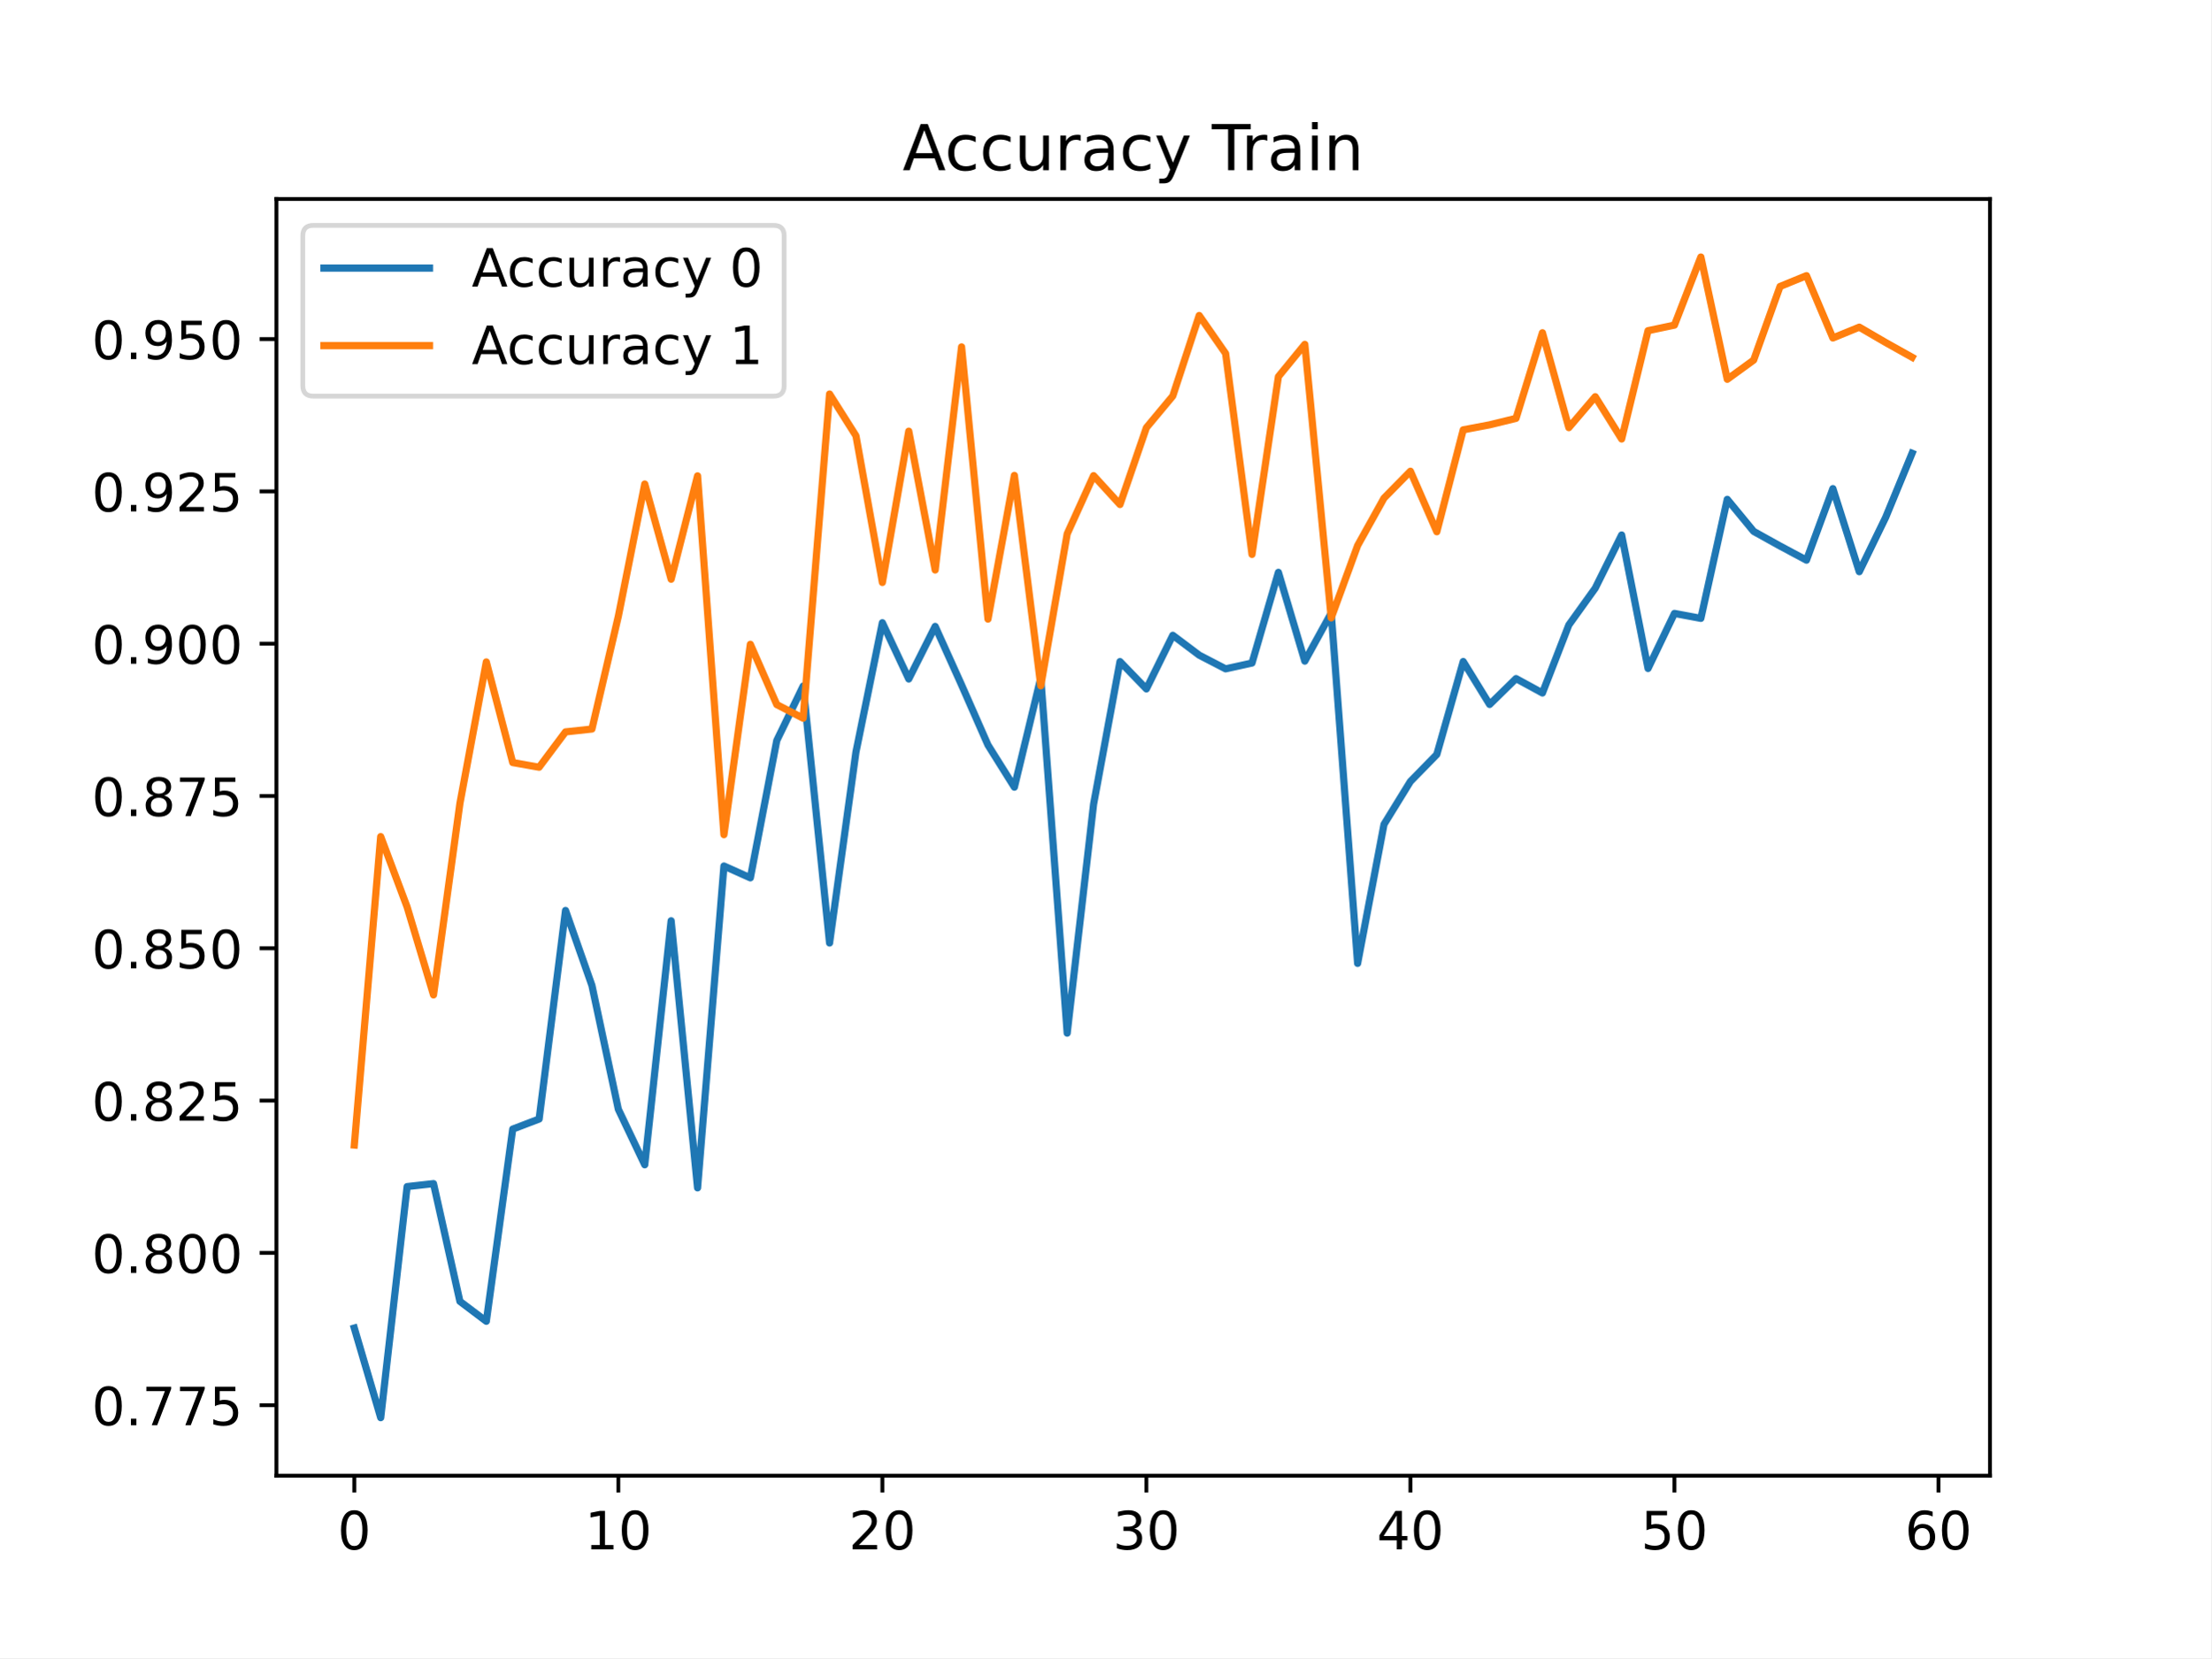
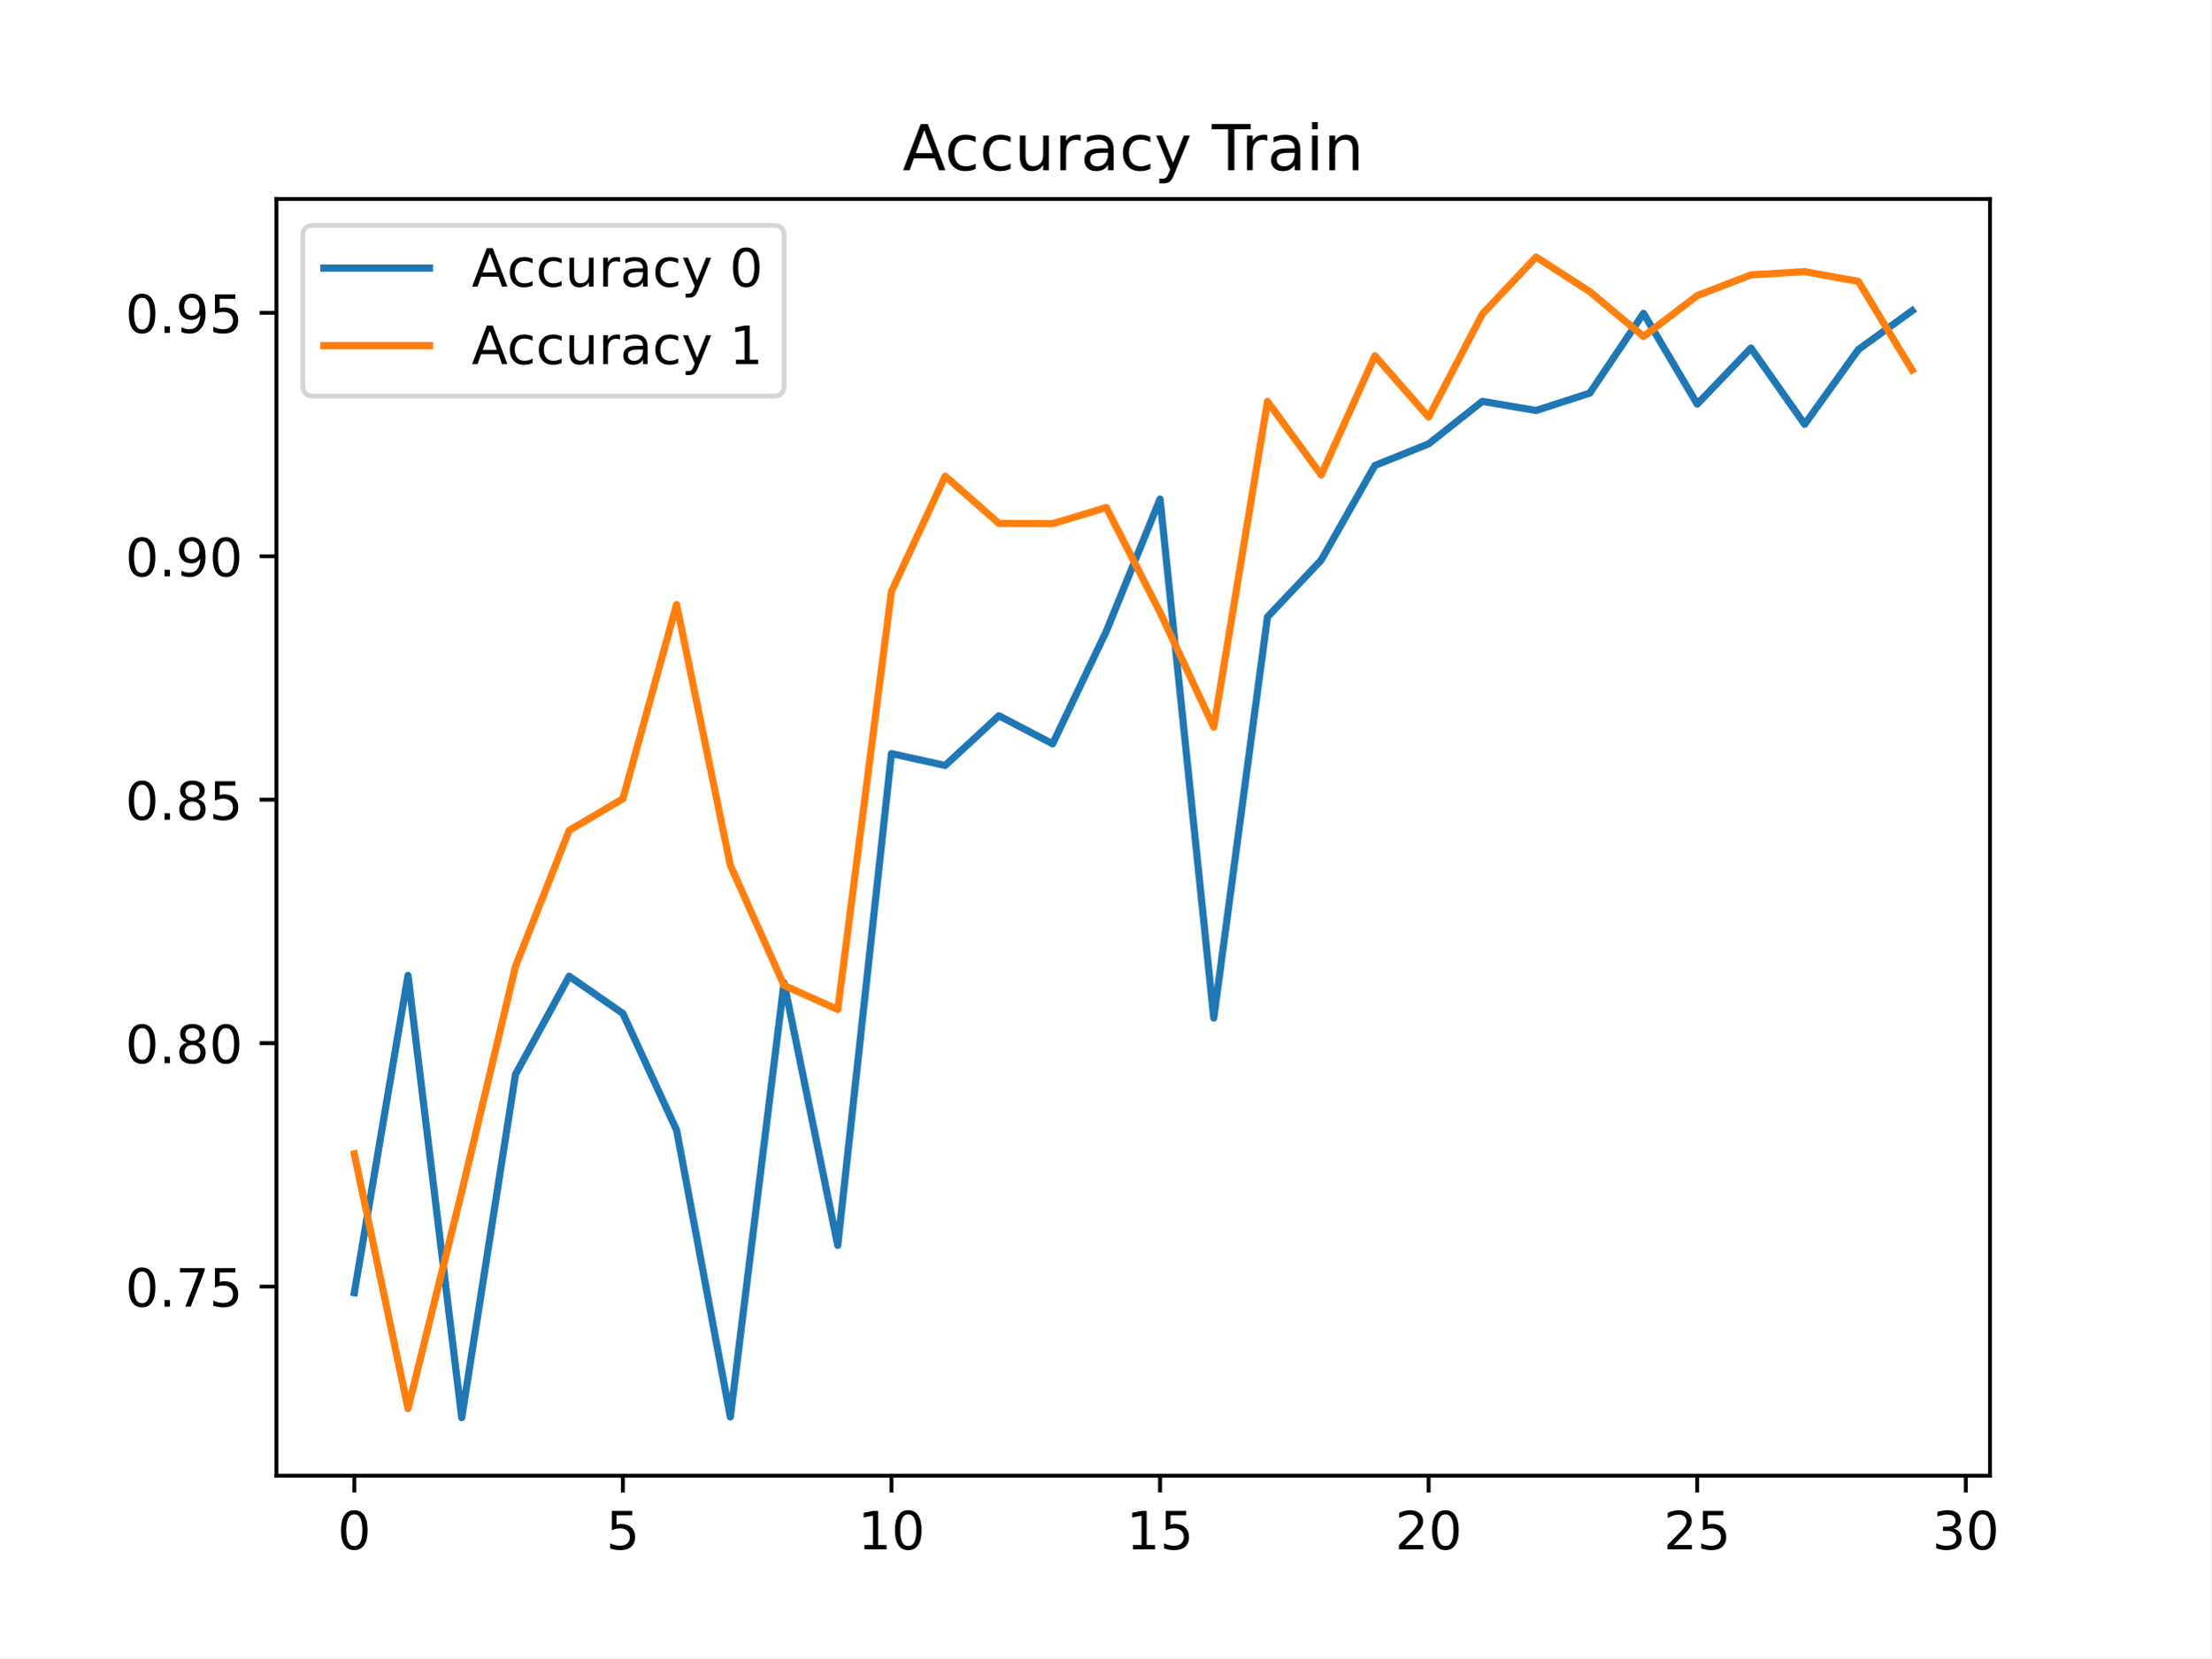
<svg xmlns="http://www.w3.org/2000/svg" xmlns:xlink="http://www.w3.org/1999/xlink" width="460.8pt" height="345.6pt" viewBox="0 0 460.8 345.6" version="1.1">
  <defs>
    <style type="text/css">*{stroke-linejoin: round; stroke-linecap: butt}</style>
  </defs>
  <g id="figure_1">
    <g id="patch_1">
      <path d="M 0 345.6  L 460.8 345.6  L 460.8 0  L 0 0  z " style="fill: #ffffff" />
    </g>
    <g id="axes_1">
      <g id="patch_2">
        <path d="M 57.6 307.584  L 414.72 307.584  L 414.72 41.472  L 57.6 41.472  z " style="fill: #ffffff" />
      </g>
      <g id="matplotlib.axis_1">
        <g id="xtick_1">
          <g id="line2d_1">
            <defs>
-               <path id="m23215316b4" d="M 0 0  L 0 3.5  " style="stroke: #000000; stroke-width: 0.8" />
+               <path id="mb25264d545" d="M 0 0  L 0 3.5  " style="stroke: #000000; stroke-width: 0.8" />
            </defs>
            <g>
-               <use xlink:href="#m23215316b4" x="73.833" y="307.584" style="stroke: #000000; stroke-width: 0.8" />
+               <use xlink:href="#mb25264d545" x="73.833" y="307.584" style="stroke: #000000; stroke-width: 0.8" />
            </g>
          </g>
          <g id="text_1">
            <g transform="translate(70.33335 322.9423) scale(0.11 -0.11)">
              <defs>
                <path id="DejaVuSans-30" d="M 2034 4250  Q 1547 4250 1301 3770  Q 1056 3291 1056 2328  Q 1056 1369 1301 889  Q 1547 409 2034 409  Q 2525 409 2770 889  Q 3016 1369 3016 2328  Q 3016 3291 2770 3770  Q 2525 4250 2034 4250  z M 2034 4750  Q 2819 4750 3233 4129  Q 3647 3509 3647 2328  Q 3647 1150 3233 529  Q 2819 -91 2034 -91  Q 1250 -91 836 529  Q 422 1150 422 2328  Q 422 3509 836 4129  Q 1250 4750 2034 4750  z " transform="scale(0.015625)" />
              </defs>
              <use xlink:href="#DejaVuSans-30" />
            </g>
          </g>
        </g>
        <g id="xtick_2">
          <g id="line2d_2">
            <g>
-               <use xlink:href="#m23215316b4" x="128.859" y="307.584" style="stroke: #000000; stroke-width: 0.8" />
+               <use xlink:href="#mb25264d545" x="129.808" y="307.584" style="stroke: #000000; stroke-width: 0.8" />
            </g>
          </g>
          <g id="text_2">
-             <g transform="translate(121.8602 322.9423) scale(0.11 -0.11)">
+             <g transform="translate(126.3083 322.9423) scale(0.11 -0.11)">
+               <defs>
+                 <path id="DejaVuSans-35" d="M 691 4666  L 3169 4666  L 3169 4134  L 1269 4134  L 1269 2991  Q 1406 3038 1543 3061  Q 1681 3084 1819 3084  Q 2600 3084 3056 2656  Q 3513 2228 3513 1497  Q 3513 744 3044 326  Q 2575 -91 1722 -91  Q 1428 -91 1123 -41  Q 819 9 494 109  L 494 744  Q 775 591 1075 516  Q 1375 441 1709 441  Q 2250 441 2565 725  Q 2881 1009 2881 1497  Q 2881 1984 2565 2268  Q 2250 2553 1709 2553  Q 1456 2553 1204 2497  Q 953 2441 691 2322  L 691 4666  z " transform="scale(0.015625)" />
+               </defs>
+               <use xlink:href="#DejaVuSans-35" />
+             </g>
+           </g>
+         </g>
+         <g id="xtick_3">
+           <g id="line2d_3">
+             <g>
+               <use xlink:href="#mb25264d545" x="185.783" y="307.584" style="stroke: #000000; stroke-width: 0.8" />
+             </g>
+           </g>
+           <g id="text_3">
+             <g transform="translate(178.7838 322.9423) scale(0.11 -0.11)">
              <defs>
                <path id="DejaVuSans-31" d="M 794 531  L 1825 531  L 1825 4091  L 703 3866  L 703 4441  L 1819 4666  L 2450 4666  L 2450 531  L 3481 531  L 3481 0  L 794 0  L 794 531  z " transform="scale(0.015625)" />
              </defs>
              <use xlink:href="#DejaVuSans-31" />
              <use xlink:href="#DejaVuSans-30" x="63.623" />
            </g>
          </g>
        </g>
-         <g id="xtick_3">
-           <g id="line2d_3">
-             <g>
-               <use xlink:href="#m23215316b4" x="183.885" y="307.584" style="stroke: #000000; stroke-width: 0.8" />
-             </g>
-           </g>
-           <g id="text_3">
-             <g transform="translate(176.8864 322.9423) scale(0.11 -0.11)">
+         <g id="xtick_4">
+           <g id="line2d_4">
+             <g>
+               <use xlink:href="#mb25264d545" x="241.757" y="307.584" style="stroke: #000000; stroke-width: 0.8" />
+             </g>
+           </g>
+           <g id="text_4">
+             <g transform="translate(234.7587 322.9423) scale(0.11 -0.11)">
+               <use xlink:href="#DejaVuSans-31" />
+               <use xlink:href="#DejaVuSans-35" x="63.623" />
+             </g>
+           </g>
+         </g>
+         <g id="xtick_5">
+           <g id="line2d_5">
+             <g>
+               <use xlink:href="#mb25264d545" x="297.732" y="307.584" style="stroke: #000000; stroke-width: 0.8" />
+             </g>
+           </g>
+           <g id="text_5">
+             <g transform="translate(290.7337 322.9423) scale(0.11 -0.11)">
              <defs>
                <path id="DejaVuSans-32" d="M 1228 531  L 3431 531  L 3431 0  L 469 0  L 469 531  Q 828 903 1448 1529  Q 2069 2156 2228 2338  Q 2531 2678 2651 2914  Q 2772 3150 2772 3378  Q 2772 3750 2511 3984  Q 2250 4219 1831 4219  Q 1534 4219 1204 4116  Q 875 4013 500 3803  L 500 4441  Q 881 4594 1212 4672  Q 1544 4750 1819 4750  Q 2544 4750 2975 4387  Q 3406 4025 3406 3419  Q 3406 3131 3298 2873  Q 3191 2616 2906 2266  Q 2828 2175 2409 1742  Q 1991 1309 1228 531  z " transform="scale(0.015625)" />
              </defs>
              <use xlink:href="#DejaVuSans-32" />
              <use xlink:href="#DejaVuSans-30" x="63.623" />
            </g>
          </g>
        </g>
-         <g id="xtick_4">
-           <g id="line2d_4">
-             <g>
-               <use xlink:href="#m23215316b4" x="238.911" y="307.584" style="stroke: #000000; stroke-width: 0.8" />
-             </g>
-           </g>
-           <g id="text_4">
-             <g transform="translate(231.9126 322.9423) scale(0.11 -0.11)">
-               <defs>
-                 <path id="DejaVuSans-33" d="M 2597 2516  Q 3050 2419 3304 2112  Q 3559 1806 3559 1356  Q 3559 666 3084 287  Q 2609 -91 1734 -91  Q 1441 -91 1130 -33  Q 819 25 488 141  L 488 750  Q 750 597 1062 519  Q 1375 441 1716 441  Q 2309 441 2620 675  Q 2931 909 2931 1356  Q 2931 1769 2642 2001  Q 2353 2234 1838 2234  L 1294 2234  L 1294 2753  L 1863 2753  Q 2328 2753 2575 2939  Q 2822 3125 2822 3475  Q 2822 3834 2567 4026  Q 2313 4219 1838 4219  Q 1578 4219 1281 4162  Q 984 4106 628 3988  L 628 4550  Q 988 4650 1302 4700  Q 1616 4750 1894 4750  Q 2613 4750 3031 4423  Q 3450 4097 3450 3541  Q 3450 3153 3228 2886  Q 3006 2619 2597 2516  z " transform="scale(0.015625)" />
-               </defs>
-               <use xlink:href="#DejaVuSans-33" />
-               <use xlink:href="#DejaVuSans-30" x="63.623" />
-             </g>
-           </g>
-         </g>
-         <g id="xtick_5">
-           <g id="line2d_5">
-             <g>
-               <use xlink:href="#m23215316b4" x="293.938" y="307.584" style="stroke: #000000; stroke-width: 0.8" />
-             </g>
-           </g>
-           <g id="text_5">
-             <g transform="translate(286.9388 322.9423) scale(0.11 -0.11)">
-               <defs>
-                 <path id="DejaVuSans-34" d="M 2419 4116  L 825 1625  L 2419 1625  L 2419 4116  z M 2253 4666  L 3047 4666  L 3047 1625  L 3713 1625  L 3713 1100  L 3047 1100  L 3047 0  L 2419 0  L 2419 1100  L 313 1100  L 313 1709  L 2253 4666  z " transform="scale(0.015625)" />
-               </defs>
-               <use xlink:href="#DejaVuSans-34" />
-               <use xlink:href="#DejaVuSans-30" x="63.623" />
-             </g>
-           </g>
-         </g>
        <g id="xtick_6">
          <g id="line2d_6">
            <g>
-               <use xlink:href="#m23215316b4" x="348.964" y="307.584" style="stroke: #000000; stroke-width: 0.8" />
+               <use xlink:href="#mb25264d545" x="353.707" y="307.584" style="stroke: #000000; stroke-width: 0.8" />
            </g>
          </g>
          <g id="text_6">
-             <g transform="translate(341.9649 322.9423) scale(0.11 -0.11)">
-               <defs>
-                 <path id="DejaVuSans-35" d="M 691 4666  L 3169 4666  L 3169 4134  L 1269 4134  L 1269 2991  Q 1406 3038 1543 3061  Q 1681 3084 1819 3084  Q 2600 3084 3056 2656  Q 3513 2228 3513 1497  Q 3513 744 3044 326  Q 2575 -91 1722 -91  Q 1428 -91 1123 -41  Q 819 9 494 109  L 494 744  Q 775 591 1075 516  Q 1375 441 1709 441  Q 2250 441 2565 725  Q 2881 1009 2881 1497  Q 2881 1984 2565 2268  Q 2250 2553 1709 2553  Q 1456 2553 1204 2497  Q 953 2441 691 2322  L 691 4666  z " transform="scale(0.015625)" />
-               </defs>
-               <use xlink:href="#DejaVuSans-35" />
-               <use xlink:href="#DejaVuSans-30" x="63.623" />
+             <g transform="translate(346.7086 322.9423) scale(0.11 -0.11)">
+               <use xlink:href="#DejaVuSans-32" />
+               <use xlink:href="#DejaVuSans-35" x="63.623" />
            </g>
          </g>
        </g>
        <g id="xtick_7">
          <g id="line2d_7">
            <g>
-               <use xlink:href="#m23215316b4" x="403.99" y="307.584" style="stroke: #000000; stroke-width: 0.8" />
+               <use xlink:href="#mb25264d545" x="409.682" y="307.584" style="stroke: #000000; stroke-width: 0.8" />
            </g>
          </g>
          <g id="text_7">
-             <g transform="translate(396.9911 322.9423) scale(0.11 -0.11)">
-               <defs>
-                 <path id="DejaVuSans-36" d="M 2113 2584  Q 1688 2584 1439 2293  Q 1191 2003 1191 1497  Q 1191 994 1439 701  Q 1688 409 2113 409  Q 2538 409 2786 701  Q 3034 994 3034 1497  Q 3034 2003 2786 2293  Q 2538 2584 2113 2584  z M 3366 4563  L 3366 3988  Q 3128 4100 2886 4159  Q 2644 4219 2406 4219  Q 1781 4219 1451 3797  Q 1122 3375 1075 2522  Q 1259 2794 1537 2939  Q 1816 3084 2150 3084  Q 2853 3084 3261 2657  Q 3669 2231 3669 1497  Q 3669 778 3244 343  Q 2819 -91 2113 -91  Q 1303 -91 875 529  Q 447 1150 447 2328  Q 447 3434 972 4092  Q 1497 4750 2381 4750  Q 2619 4750 2861 4703  Q 3103 4656 3366 4563  z " transform="scale(0.015625)" />
-               </defs>
-               <use xlink:href="#DejaVuSans-36" />
+             <g transform="translate(402.6835 322.9423) scale(0.11 -0.11)">
+               <defs>
+                 <path id="DejaVuSans-33" d="M 2597 2516  Q 3050 2419 3304 2112  Q 3559 1806 3559 1356  Q 3559 666 3084 287  Q 2609 -91 1734 -91  Q 1441 -91 1130 -33  Q 819 25 488 141  L 488 750  Q 750 597 1062 519  Q 1375 441 1716 441  Q 2309 441 2620 675  Q 2931 909 2931 1356  Q 2931 1769 2642 2001  Q 2353 2234 1838 2234  L 1294 2234  L 1294 2753  L 1863 2753  Q 2328 2753 2575 2939  Q 2822 3125 2822 3475  Q 2822 3834 2567 4026  Q 2313 4219 1838 4219  Q 1578 4219 1281 4162  Q 984 4106 628 3988  L 628 4550  Q 988 4650 1302 4700  Q 1616 4750 1894 4750  Q 2613 4750 3031 4423  Q 3450 4097 3450 3541  Q 3450 3153 3228 2886  Q 3006 2619 2597 2516  z " transform="scale(0.015625)" />
+               </defs>
+               <use xlink:href="#DejaVuSans-33" />
              <use xlink:href="#DejaVuSans-30" x="63.623" />
            </g>
          </g>
        </g>
      </g>
      <g id="matplotlib.axis_2">
        <g id="ytick_1">
          <g id="line2d_8">
            <defs>
-               <path id="m6eaa954c6e" d="M 0 0  L -3.5 0  " style="stroke: #000000; stroke-width: 0.8" />
+               <path id="m5f2b1519b0" d="M 0 0  L -3.5 0  " style="stroke: #000000; stroke-width: 0.8" />
            </defs>
            <g>
-               <use xlink:href="#m6eaa954c6e" x="57.6" y="292.889" style="stroke: #000000; stroke-width: 0.8" />
+               <use xlink:href="#m5f2b1519b0" x="57.6" y="268.166" style="stroke: #000000; stroke-width: 0.8" />
            </g>
          </g>
          <g id="text_8">
-             <g transform="translate(19.10906 297.0678) scale(0.11 -0.11)">
+             <g transform="translate(26.10781 272.3451) scale(0.11 -0.11)">
              <defs>
                <path id="DejaVuSans-2e" d="M 684 794  L 1344 794  L 1344 0  L 684 0  L 684 794  z " transform="scale(0.015625)" />
                <path id="DejaVuSans-37" d="M 525 4666  L 3525 4666  L 3525 4397  L 1831 0  L 1172 0  L 2766 4134  L 525 4134  L 525 4666  z " transform="scale(0.015625)" />
              </defs>
              <use xlink:href="#DejaVuSans-30" />
              <use xlink:href="#DejaVuSans-2e" x="63.623" />
              <use xlink:href="#DejaVuSans-37" x="95.41" />
-               <use xlink:href="#DejaVuSans-37" x="159.033" />
-               <use xlink:href="#DejaVuSans-35" x="222.656" />
+               <use xlink:href="#DejaVuSans-35" x="159.033" />
            </g>
          </g>
        </g>
        <g id="ytick_2">
          <g id="line2d_9">
            <g>
-               <use xlink:href="#m6eaa954c6e" x="57.6" y="261.143" style="stroke: #000000; stroke-width: 0.8" />
+               <use xlink:href="#m5f2b1519b0" x="57.6" y="217.424" style="stroke: #000000; stroke-width: 0.8" />
            </g>
          </g>
          <g id="text_9">
-             <g transform="translate(19.10906 265.3224) scale(0.11 -0.11)">
+             <g transform="translate(26.10781 221.6029) scale(0.11 -0.11)">
              <defs>
                <path id="DejaVuSans-38" d="M 2034 2216  Q 1584 2216 1326 1975  Q 1069 1734 1069 1313  Q 1069 891 1326 650  Q 1584 409 2034 409  Q 2484 409 2743 651  Q 3003 894 3003 1313  Q 3003 1734 2745 1975  Q 2488 2216 2034 2216  z M 1403 2484  Q 997 2584 770 2862  Q 544 3141 544 3541  Q 544 4100 942 4425  Q 1341 4750 2034 4750  Q 2731 4750 3128 4425  Q 3525 4100 3525 3541  Q 3525 3141 3298 2862  Q 3072 2584 2669 2484  Q 3125 2378 3379 2068  Q 3634 1759 3634 1313  Q 3634 634 3220 271  Q 2806 -91 2034 -91  Q 1263 -91 848 271  Q 434 634 434 1313  Q 434 1759 690 2068  Q 947 2378 1403 2484  z M 1172 3481  Q 1172 3119 1398 2916  Q 1625 2713 2034 2713  Q 2441 2713 2670 2916  Q 2900 3119 2900 3481  Q 2900 3844 2670 4047  Q 2441 4250 2034 4250  Q 1625 4250 1398 4047  Q 1172 3844 1172 3481  z " transform="scale(0.015625)" />
              </defs>
              <use xlink:href="#DejaVuSans-30" />
              <use xlink:href="#DejaVuSans-2e" x="63.623" />
              <use xlink:href="#DejaVuSans-38" x="95.41" />
              <use xlink:href="#DejaVuSans-30" x="159.033" />
-               <use xlink:href="#DejaVuSans-30" x="222.656" />
            </g>
          </g>
        </g>
        <g id="ytick_3">
          <g id="line2d_10">
            <g>
-               <use xlink:href="#m6eaa954c6e" x="57.6" y="229.398" style="stroke: #000000; stroke-width: 0.8" />
+               <use xlink:href="#m5f2b1519b0" x="57.6" y="166.682" style="stroke: #000000; stroke-width: 0.8" />
            </g>
          </g>
          <g id="text_10">
-             <g transform="translate(19.10906 233.5769) scale(0.11 -0.11)">
+             <g transform="translate(26.10781 170.8607) scale(0.11 -0.11)">
              <use xlink:href="#DejaVuSans-30" />
              <use xlink:href="#DejaVuSans-2e" x="63.623" />
              <use xlink:href="#DejaVuSans-38" x="95.41" />
-               <use xlink:href="#DejaVuSans-32" x="159.033" />
-               <use xlink:href="#DejaVuSans-35" x="222.656" />
+               <use xlink:href="#DejaVuSans-35" x="159.033" />
            </g>
          </g>
        </g>
        <g id="ytick_4">
          <g id="line2d_11">
            <g>
-               <use xlink:href="#m6eaa954c6e" x="57.6" y="197.652" style="stroke: #000000; stroke-width: 0.8" />
+               <use xlink:href="#m5f2b1519b0" x="57.6" y="115.939" style="stroke: #000000; stroke-width: 0.8" />
            </g>
          </g>
          <g id="text_11">
-             <g transform="translate(19.10906 201.8314) scale(0.11 -0.11)">
-               <use xlink:href="#DejaVuSans-30" />
-               <use xlink:href="#DejaVuSans-2e" x="63.623" />
-               <use xlink:href="#DejaVuSans-38" x="95.41" />
-               <use xlink:href="#DejaVuSans-35" x="159.033" />
-               <use xlink:href="#DejaVuSans-30" x="222.656" />
+             <g transform="translate(26.10781 120.1185) scale(0.11 -0.11)">
+               <defs>
+                 <path id="DejaVuSans-39" d="M 703 97  L 703 672  Q 941 559 1184 500  Q 1428 441 1663 441  Q 2288 441 2617 861  Q 2947 1281 2994 2138  Q 2813 1869 2534 1725  Q 2256 1581 1919 1581  Q 1219 1581 811 2004  Q 403 2428 403 3163  Q 403 3881 828 4315  Q 1253 4750 1959 4750  Q 2769 4750 3195 4129  Q 3622 3509 3622 2328  Q 3622 1225 3098 567  Q 2575 -91 1691 -91  Q 1453 -91 1209 -44  Q 966 3 703 97  z M 1959 2075  Q 2384 2075 2632 2365  Q 2881 2656 2881 3163  Q 2881 3666 2632 3958  Q 2384 4250 1959 4250  Q 1534 4250 1286 3958  Q 1038 3666 1038 3163  Q 1038 2656 1286 2365  Q 1534 2075 1959 2075  z " transform="scale(0.015625)" />
+               </defs>
+               <use xlink:href="#DejaVuSans-30" />
+               <use xlink:href="#DejaVuSans-2e" x="63.623" />
+               <use xlink:href="#DejaVuSans-39" x="95.41" />
+               <use xlink:href="#DejaVuSans-30" x="159.033" />
            </g>
          </g>
        </g>
        <g id="ytick_5">
          <g id="line2d_12">
            <g>
-               <use xlink:href="#m6eaa954c6e" x="57.6" y="165.907" style="stroke: #000000; stroke-width: 0.8" />
+               <use xlink:href="#m5f2b1519b0" x="57.6" y="65.197" style="stroke: #000000; stroke-width: 0.8" />
            </g>
          </g>
          <g id="text_12">
-             <g transform="translate(19.10906 170.086) scale(0.11 -0.11)">
-               <use xlink:href="#DejaVuSans-30" />
-               <use xlink:href="#DejaVuSans-2e" x="63.623" />
-               <use xlink:href="#DejaVuSans-38" x="95.41" />
-               <use xlink:href="#DejaVuSans-37" x="159.033" />
-               <use xlink:href="#DejaVuSans-35" x="222.656" />
-             </g>
-           </g>
-         </g>
-         <g id="ytick_6">
-           <g id="line2d_13">
-             <g>
-               <use xlink:href="#m6eaa954c6e" x="57.6" y="134.161" style="stroke: #000000; stroke-width: 0.8" />
-             </g>
-           </g>
-           <g id="text_13">
-             <g transform="translate(19.10906 138.3405) scale(0.11 -0.11)">
-               <defs>
-                 <path id="DejaVuSans-39" d="M 703 97  L 703 672  Q 941 559 1184 500  Q 1428 441 1663 441  Q 2288 441 2617 861  Q 2947 1281 2994 2138  Q 2813 1869 2534 1725  Q 2256 1581 1919 1581  Q 1219 1581 811 2004  Q 403 2428 403 3163  Q 403 3881 828 4315  Q 1253 4750 1959 4750  Q 2769 4750 3195 4129  Q 3622 3509 3622 2328  Q 3622 1225 3098 567  Q 2575 -91 1691 -91  Q 1453 -91 1209 -44  Q 966 3 703 97  z M 1959 2075  Q 2384 2075 2632 2365  Q 2881 2656 2881 3163  Q 2881 3666 2632 3958  Q 2384 4250 1959 4250  Q 1534 4250 1286 3958  Q 1038 3666 1038 3163  Q 1038 2656 1286 2365  Q 1534 2075 1959 2075  z " transform="scale(0.015625)" />
-               </defs>
-               <use xlink:href="#DejaVuSans-30" />
-               <use xlink:href="#DejaVuSans-2e" x="63.623" />
-               <use xlink:href="#DejaVuSans-39" x="95.41" />
-               <use xlink:href="#DejaVuSans-30" x="159.033" />
-               <use xlink:href="#DejaVuSans-30" x="222.656" />
-             </g>
-           </g>
-         </g>
-         <g id="ytick_7">
-           <g id="line2d_14">
-             <g>
-               <use xlink:href="#m6eaa954c6e" x="57.6" y="102.416" style="stroke: #000000; stroke-width: 0.8" />
-             </g>
-           </g>
-           <g id="text_14">
-             <g transform="translate(19.10906 106.5951) scale(0.11 -0.11)">
-               <use xlink:href="#DejaVuSans-30" />
-               <use xlink:href="#DejaVuSans-2e" x="63.623" />
-               <use xlink:href="#DejaVuSans-39" x="95.41" />
-               <use xlink:href="#DejaVuSans-32" x="159.033" />
-               <use xlink:href="#DejaVuSans-35" x="222.656" />
-             </g>
-           </g>
-         </g>
-         <g id="ytick_8">
-           <g id="line2d_15">
-             <g>
-               <use xlink:href="#m6eaa954c6e" x="57.6" y="70.67" style="stroke: #000000; stroke-width: 0.8" />
-             </g>
-           </g>
-           <g id="text_15">
-             <g transform="translate(19.10906 74.84964) scale(0.11 -0.11)">
+             <g transform="translate(26.10781 69.37626) scale(0.11 -0.11)">
              <use xlink:href="#DejaVuSans-30" />
              <use xlink:href="#DejaVuSans-2e" x="63.623" />
              <use xlink:href="#DejaVuSans-39" x="95.41" />
              <use xlink:href="#DejaVuSans-35" x="159.033" />
-               <use xlink:href="#DejaVuSans-30" x="222.656" />
-             </g>
-           </g>
-         </g>
-       </g>
-       <g id="line2d_16">
-         <path d="M 73.833 276.815  L 79.335 295.488  L 84.838 247.326  L 90.341 246.707  L 95.843 271.244  L 101.346 275.399  L 106.848 235.339  L 112.351 233.243  L 117.854 189.765  L 123.356 205.411  L 128.859 231.205  L 134.362 242.775  L 139.864 191.92  L 145.367 247.587  L 150.869 180.504  L 156.372 182.97  L 161.875 154.361  L 167.377 143.002  L 172.88 196.549  L 178.382 156.739  L 183.885 129.794  L 189.388 141.52  L 194.89 130.561  L 200.393 142.766  L 205.896 155.286  L 211.398 164.071  L 216.901 141.286  L 222.403 215.337  L 227.906 167.623  L 233.409 137.893  L 238.911 143.589  L 244.414 132.412  L 249.917 136.554  L 255.419 139.405  L 260.922 138.194  L 266.424 119.291  L 271.927 137.798  L 277.43 127.794  L 282.932 200.806  L 288.435 171.816  L 293.938 162.876  L 299.44 157.245  L 304.943 137.882  L 310.445 146.828  L 315.948 141.439  L 321.451 144.436  L 326.953 130.261  L 332.456 122.59  L 337.958 111.506  L 343.461 139.325  L 348.964 127.854  L 354.466 128.886  L 359.969 104.075  L 365.472 110.755  L 370.974 113.812  L 376.477 116.75  L 381.979 101.84  L 387.482 119.159  L 392.985 107.824  L 398.487 94.472  " clip-path="url(#p8cb77a9a89)" style="fill: none; stroke: #1f77b4; stroke-width: 1.5; stroke-linecap: square" />
-       </g>
-       <g id="line2d_17">
-         <path d="M 73.833 238.666  L 79.335 174.376  L 84.838 189.049  L 90.341 207.371  L 95.843 167.455  L 101.346 137.966  L 106.848 158.941  L 112.351 159.909  L 117.854 152.547  L 123.356 151.95  L 128.859 128.456  L 134.362 100.881  L 139.864 120.726  L 145.367 99.18  L 150.869 173.969  L 156.372 134.287  L 161.875 146.854  L 167.377 149.696  L 172.88 82.124  L 178.382 90.826  L 183.885 121.403  L 189.388 89.868  L 194.89 118.802  L 200.393 72.3  L 205.896 129.041  L 211.398 99.085  L 216.901 142.938  L 222.403 111.274  L 227.906 99.134  L 233.409 105.154  L 238.911 89.14  L 244.414 82.534  L 249.917 65.752  L 255.419 73.668  L 260.922 115.549  L 266.424 78.496  L 271.927 71.772  L 277.43 128.782  L 282.932 113.712  L 288.435 103.816  L 293.938 98.22  L 299.44 110.83  L 304.943 89.587  L 310.445 88.543  L 315.948 87.191  L 321.451 69.354  L 326.953 89.131  L 332.456 82.676  L 337.958 91.496  L 343.461 68.918  L 348.964 67.758  L 354.466 53.568  L 359.969 79.048  L 365.472 75.048  L 370.974 59.702  L 376.477 57.452  L 381.979 70.439  L 387.482 68.184  L 392.985 71.388  L 398.487 74.464  " clip-path="url(#p8cb77a9a89)" style="fill: none; stroke: #ff7f0e; stroke-width: 1.5; stroke-linecap: square" />
+             </g>
+           </g>
+         </g>
+       </g>
+       <g id="line2d_13">
+         <path d="M 73.833 269.449  L 85.028 203.32  L 96.223 295.488  L 107.418 223.961  L 118.613 203.476  L 129.808 211.239  L 141.003 235.568  L 152.198 295.336  L 163.393 204.826  L 174.588 259.578  L 185.783 157.076  L 196.978 159.542  L 208.173 149.185  L 219.368 155.03  L 230.563 131.569  L 241.757 104.017  L 252.952 212.198  L 264.147 128.587  L 275.342 116.742  L 286.537 97.015  L 297.732 92.511  L 308.927 83.652  L 320.122 85.554  L 331.317 81.934  L 342.512 65.306  L 353.707 84.226  L 364.902 72.542  L 376.097 88.432  L 387.292 72.848  L 398.487 64.763  " clip-path="url(#p2de6741a8e)" style="fill: none; stroke: #1f77b4; stroke-width: 1.5; stroke-linecap: square" />
+       </g>
+       <g id="line2d_14">
+         <path d="M 73.833 240.509  L 85.028 293.583  L 96.223 248.411  L 107.418 201.447  L 118.613 173.088  L 129.808 166.482  L 141.003 126.01  L 152.198 180.35  L 163.393 205.388  L 174.588 210.409  L 185.783 123.258  L 196.978 99.243  L 208.173 109.082  L 219.368 109.149  L 230.563 105.783  L 241.757 127.628  L 252.952 151.562  L 264.147 83.682  L 275.342 98.988  L 286.537 74.158  L 297.732 86.926  L 308.927 65.455  L 320.122 53.568  L 331.317 60.789  L 342.512 70.129  L 353.707 61.615  L 364.902 57.297  L 376.097 56.616  L 387.292 58.652  L 398.487 77.131  " clip-path="url(#p2de6741a8e)" style="fill: none; stroke: #ff7f0e; stroke-width: 1.5; stroke-linecap: square" />
      </g>
      <g id="patch_3">
        <path d="M 57.6 307.584  L 57.6 41.472  " style="fill: none; stroke: #000000; stroke-width: 0.8; stroke-linejoin: miter; stroke-linecap: square" />
      </g>
      <g id="patch_4">
        <path d="M 414.72 307.584  L 414.72 41.472  " style="fill: none; stroke: #000000; stroke-width: 0.8; stroke-linejoin: miter; stroke-linecap: square" />
      </g>
      <g id="patch_5">
        <path d="M 57.6 307.584  L 414.72 307.584  " style="fill: none; stroke: #000000; stroke-width: 0.8; stroke-linejoin: miter; stroke-linecap: square" />
      </g>
      <g id="patch_6">
        <path d="M 57.6 41.472  L 414.72 41.472  " style="fill: none; stroke: #000000; stroke-width: 0.8; stroke-linejoin: miter; stroke-linecap: square" />
      </g>
-       <g id="text_16">
+       <g id="text_13">
        <g transform="translate(188.0976 35.472) scale(0.132 -0.132)">
          <defs>
            <path id="DejaVuSans-41" d="M 2188 4044  L 1331 1722  L 3047 1722  L 2188 4044  z M 1831 4666  L 2547 4666  L 4325 0  L 3669 0  L 3244 1197  L 1141 1197  L 716 0  L 50 0  L 1831 4666  z " transform="scale(0.015625)" />
            <path id="DejaVuSans-63" d="M 3122 3366  L 3122 2828  Q 2878 2963 2633 3030  Q 2388 3097 2138 3097  Q 1578 3097 1268 2742  Q 959 2388 959 1747  Q 959 1106 1268 751  Q 1578 397 2138 397  Q 2388 397 2633 464  Q 2878 531 3122 666  L 3122 134  Q 2881 22 2623 -34  Q 2366 -91 2075 -91  Q 1284 -91 818 406  Q 353 903 353 1747  Q 353 2603 823 3093  Q 1294 3584 2113 3584  Q 2378 3584 2631 3529  Q 2884 3475 3122 3366  z " transform="scale(0.015625)" />
            <path id="DejaVuSans-75" d="M 544 1381  L 544 3500  L 1119 3500  L 1119 1403  Q 1119 906 1312 657  Q 1506 409 1894 409  Q 2359 409 2629 706  Q 2900 1003 2900 1516  L 2900 3500  L 3475 3500  L 3475 0  L 2900 0  L 2900 538  Q 2691 219 2414 64  Q 2138 -91 1772 -91  Q 1169 -91 856 284  Q 544 659 544 1381  z M 1991 3584  L 1991 3584  z " transform="scale(0.015625)" />
            <path id="DejaVuSans-72" d="M 2631 2963  Q 2534 3019 2420 3045  Q 2306 3072 2169 3072  Q 1681 3072 1420 2755  Q 1159 2438 1159 1844  L 1159 0  L 581 0  L 581 3500  L 1159 3500  L 1159 2956  Q 1341 3275 1631 3429  Q 1922 3584 2338 3584  Q 2397 3584 2469 3576  Q 2541 3569 2628 3553  L 2631 2963  z " transform="scale(0.015625)" />
            <path id="DejaVuSans-61" d="M 2194 1759  Q 1497 1759 1228 1600  Q 959 1441 959 1056  Q 959 750 1161 570  Q 1363 391 1709 391  Q 2188 391 2477 730  Q 2766 1069 2766 1631  L 2766 1759  L 2194 1759  z M 3341 1997  L 3341 0  L 2766 0  L 2766 531  Q 2569 213 2275 61  Q 1981 -91 1556 -91  Q 1019 -91 701 211  Q 384 513 384 1019  Q 384 1609 779 1909  Q 1175 2209 1959 2209  L 2766 2209  L 2766 2266  Q 2766 2663 2505 2880  Q 2244 3097 1772 3097  Q 1472 3097 1187 3025  Q 903 2953 641 2809  L 641 3341  Q 956 3463 1253 3523  Q 1550 3584 1831 3584  Q 2591 3584 2966 3190  Q 3341 2797 3341 1997  z " transform="scale(0.015625)" />
            <path id="DejaVuSans-79" d="M 2059 -325  Q 1816 -950 1584 -1140  Q 1353 -1331 966 -1331  L 506 -1331  L 506 -850  L 844 -850  Q 1081 -850 1212 -737  Q 1344 -625 1503 -206  L 1606 56  L 191 3500  L 800 3500  L 1894 763  L 2988 3500  L 3597 3500  L 2059 -325  z " transform="scale(0.015625)" />
            <path id="DejaVuSans-20" transform="scale(0.015625)" />
            <path id="DejaVuSans-54" d="M -19 4666  L 3928 4666  L 3928 4134  L 2272 4134  L 2272 0  L 1638 0  L 1638 4134  L -19 4134  L -19 4666  z " transform="scale(0.015625)" />
            <path id="DejaVuSans-69" d="M 603 3500  L 1178 3500  L 1178 0  L 603 0  L 603 3500  z M 603 4863  L 1178 4863  L 1178 4134  L 603 4134  L 603 4863  z " transform="scale(0.015625)" />
            <path id="DejaVuSans-6e" d="M 3513 2113  L 3513 0  L 2938 0  L 2938 2094  Q 2938 2591 2744 2837  Q 2550 3084 2163 3084  Q 1697 3084 1428 2787  Q 1159 2491 1159 1978  L 1159 0  L 581 0  L 581 3500  L 1159 3500  L 1159 2956  Q 1366 3272 1645 3428  Q 1925 3584 2291 3584  Q 2894 3584 3203 3211  Q 3513 2838 3513 2113  z " transform="scale(0.015625)" />
          </defs>
          <use xlink:href="#DejaVuSans-41" />
          <use xlink:href="#DejaVuSans-63" x="66.658" />
          <use xlink:href="#DejaVuSans-63" x="121.639" />
          <use xlink:href="#DejaVuSans-75" x="176.619" />
          <use xlink:href="#DejaVuSans-72" x="239.998" />
          <use xlink:href="#DejaVuSans-61" x="281.111" />
          <use xlink:href="#DejaVuSans-63" x="342.391" />
          <use xlink:href="#DejaVuSans-79" x="397.371" />
          <use xlink:href="#DejaVuSans-20" x="456.551" />
          <use xlink:href="#DejaVuSans-54" x="488.338" />
          <use xlink:href="#DejaVuSans-72" x="534.672" />
          <use xlink:href="#DejaVuSans-61" x="575.785" />
          <use xlink:href="#DejaVuSans-69" x="637.064" />
          <use xlink:href="#DejaVuSans-6e" x="664.848" />
        </g>
      </g>
      <g id="legend_1">
        <g id="patch_7">
          <path d="M 65.3 82.564  L 161.217 82.564  Q 163.417 82.564 163.417 80.364  L 163.417 49.172  Q 163.417 46.972 161.217 46.972  L 65.3 46.972  Q 63.1 46.972 63.1 49.172  L 63.1 80.364  Q 63.1 82.564 65.3 82.564  z " style="fill: #ffffff; opacity: 0.8; stroke: #cccccc; stroke-linejoin: miter" />
        </g>
-         <g id="line2d_18">
+         <g id="line2d_15">
          <path d="M 67.5 55.88  L 78.5 55.88  L 89.5 55.88  " style="fill: none; stroke: #1f77b4; stroke-width: 1.5; stroke-linecap: square" />
        </g>
-         <g id="text_17">
+         <g id="text_14">
          <g transform="translate(98.3 59.73028) scale(0.11 -0.11)">
            <use xlink:href="#DejaVuSans-41" />
            <use xlink:href="#DejaVuSans-63" x="66.658" />
            <use xlink:href="#DejaVuSans-63" x="121.639" />
            <use xlink:href="#DejaVuSans-75" x="176.619" />
            <use xlink:href="#DejaVuSans-72" x="239.998" />
            <use xlink:href="#DejaVuSans-61" x="281.111" />
            <use xlink:href="#DejaVuSans-63" x="342.391" />
            <use xlink:href="#DejaVuSans-79" x="397.371" />
            <use xlink:href="#DejaVuSans-20" x="456.551" />
            <use xlink:href="#DejaVuSans-30" x="488.338" />
          </g>
        </g>
-         <g id="line2d_19">
+         <g id="line2d_16">
          <path d="M 67.5 72.026  L 78.5 72.026  L 89.5 72.026  " style="fill: none; stroke: #ff7f0e; stroke-width: 1.5; stroke-linecap: square" />
        </g>
-         <g id="text_18">
+         <g id="text_15">
          <g transform="translate(98.3 75.87622) scale(0.11 -0.11)">
            <use xlink:href="#DejaVuSans-41" />
            <use xlink:href="#DejaVuSans-63" x="66.658" />
            <use xlink:href="#DejaVuSans-63" x="121.639" />
            <use xlink:href="#DejaVuSans-75" x="176.619" />
            <use xlink:href="#DejaVuSans-72" x="239.998" />
            <use xlink:href="#DejaVuSans-61" x="281.111" />
            <use xlink:href="#DejaVuSans-63" x="342.391" />
            <use xlink:href="#DejaVuSans-79" x="397.371" />
            <use xlink:href="#DejaVuSans-20" x="456.551" />
            <use xlink:href="#DejaVuSans-31" x="488.338" />
          </g>
        </g>
      </g>
    </g>
  </g>
  <defs>
-     <clipPath id="p8cb77a9a89">
+     <clipPath id="p2de6741a8e">
      <rect x="57.6" y="41.472" width="357.12" height="266.112" />
    </clipPath>
  </defs>
</svg>
